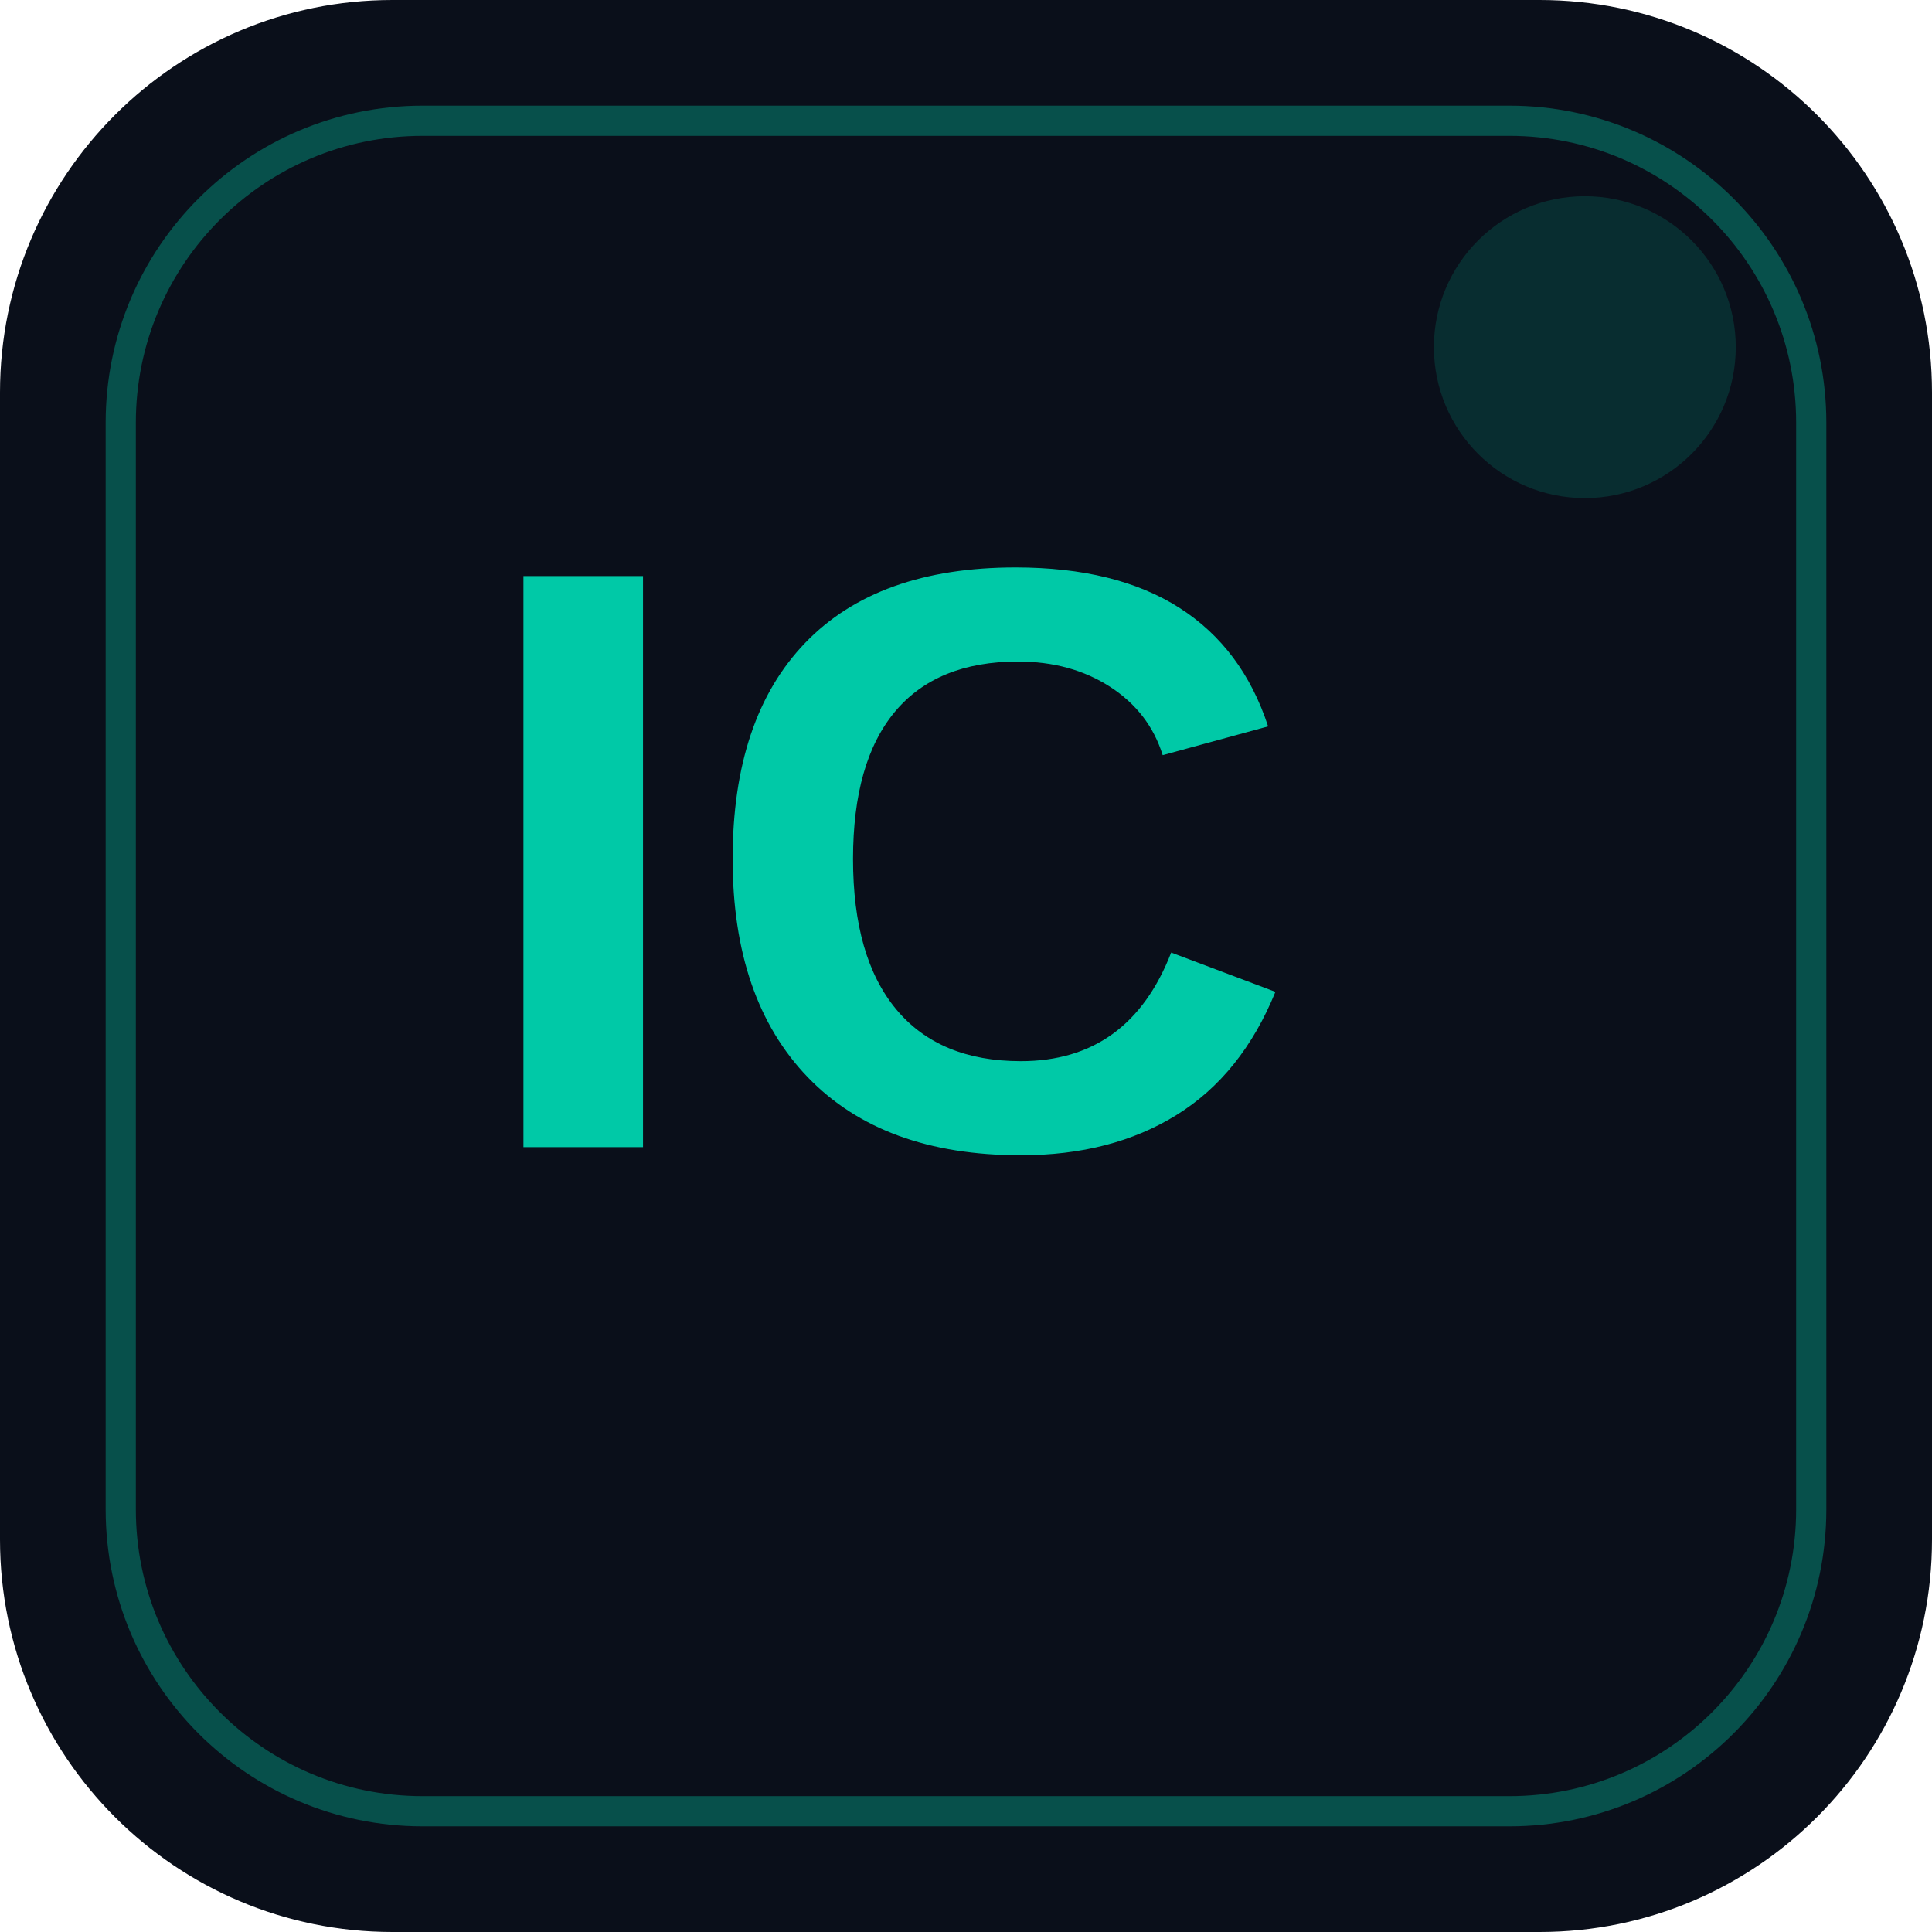
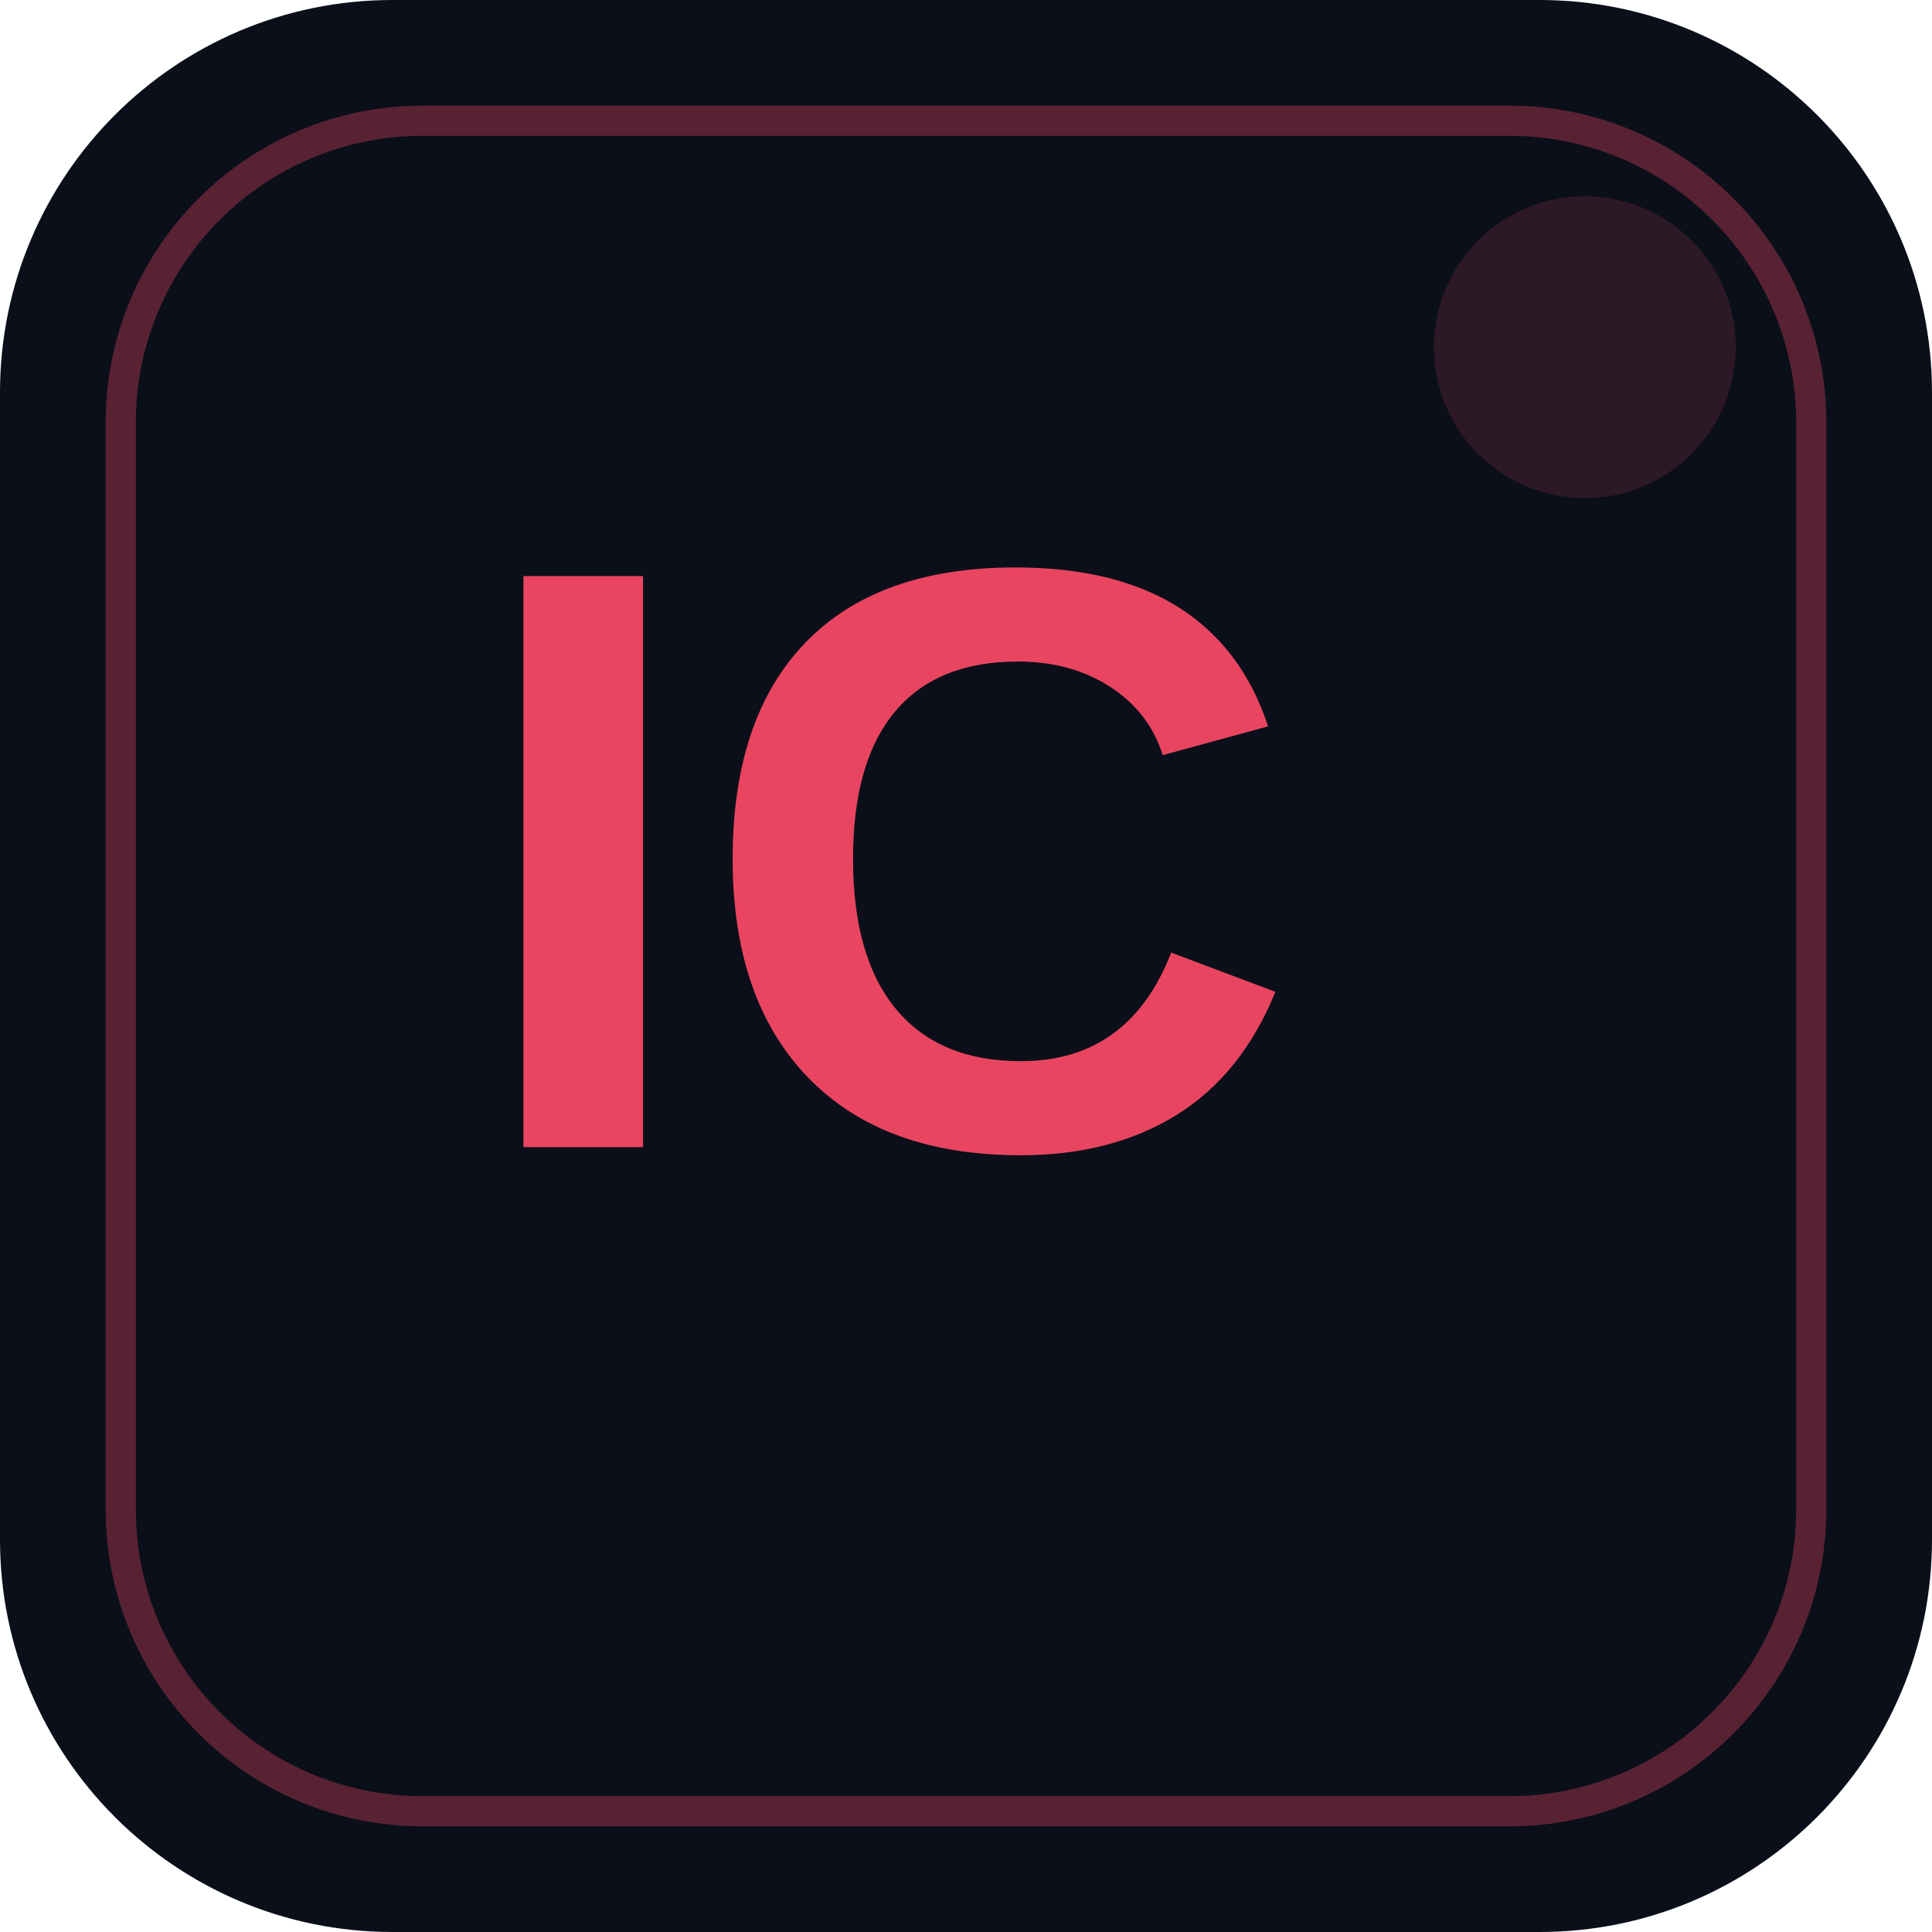
<svg xmlns="http://www.w3.org/2000/svg" width="256" height="256" viewBox="0 0 256 256" fill="none">
  <rect width="256" height="256" rx="52" fill="#0A0F1A" />
-   <rect x="16" y="16" width="224" height="224" rx="40" stroke="#00C9A7" stroke-opacity="0.35" stroke-width="4" />
-   <circle cx="210" cy="46" r="20" fill="#00C9A7" fill-opacity="0.16" />
-   <text x="62" y="152" fill="#00C9A7" font-size="110" font-family="Syne, Arial, sans-serif" font-weight="800">IC</text>
+   <rect x="16" y="16" width="224" height="224" rx="40" stroke="#e94560" stroke-opacity="0.35" stroke-width="4" />
+   <circle cx="210" cy="46" r="20" fill="#e94560" fill-opacity="0.16" />
+   <text x="62" y="152" fill="#e94560" font-size="110" font-family="Syne, Arial, sans-serif" font-weight="800">IC</text>
</svg>
